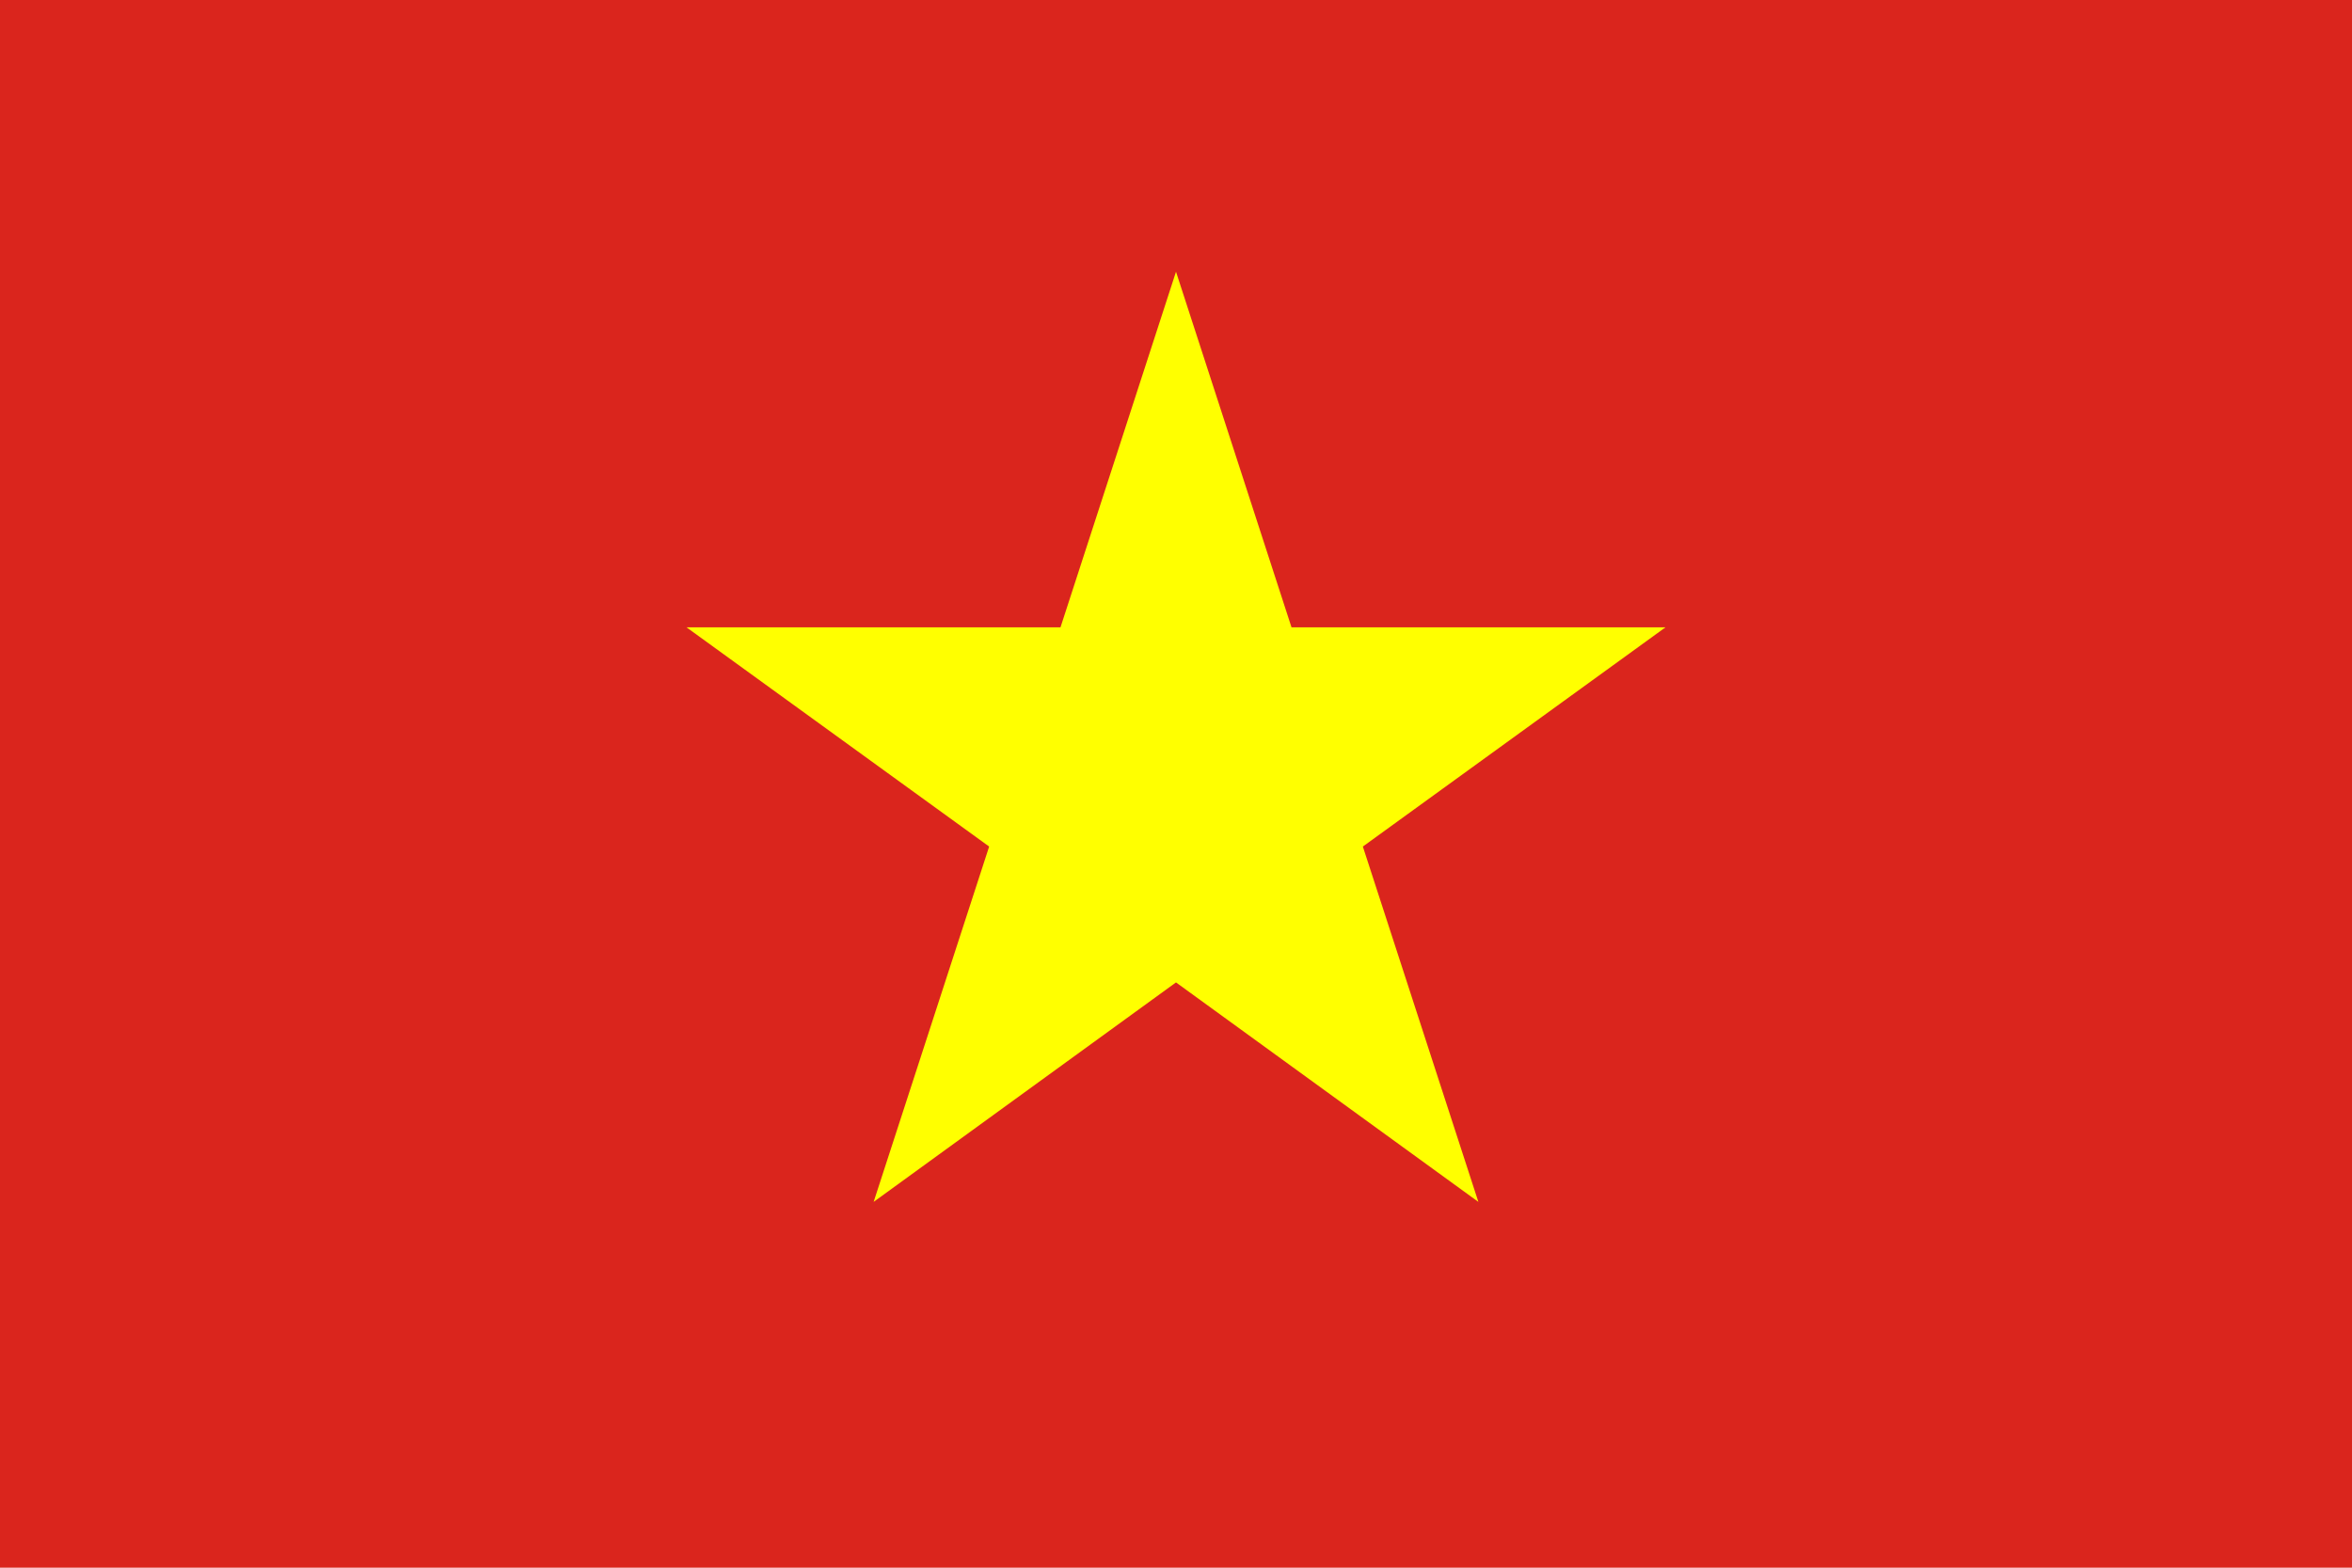
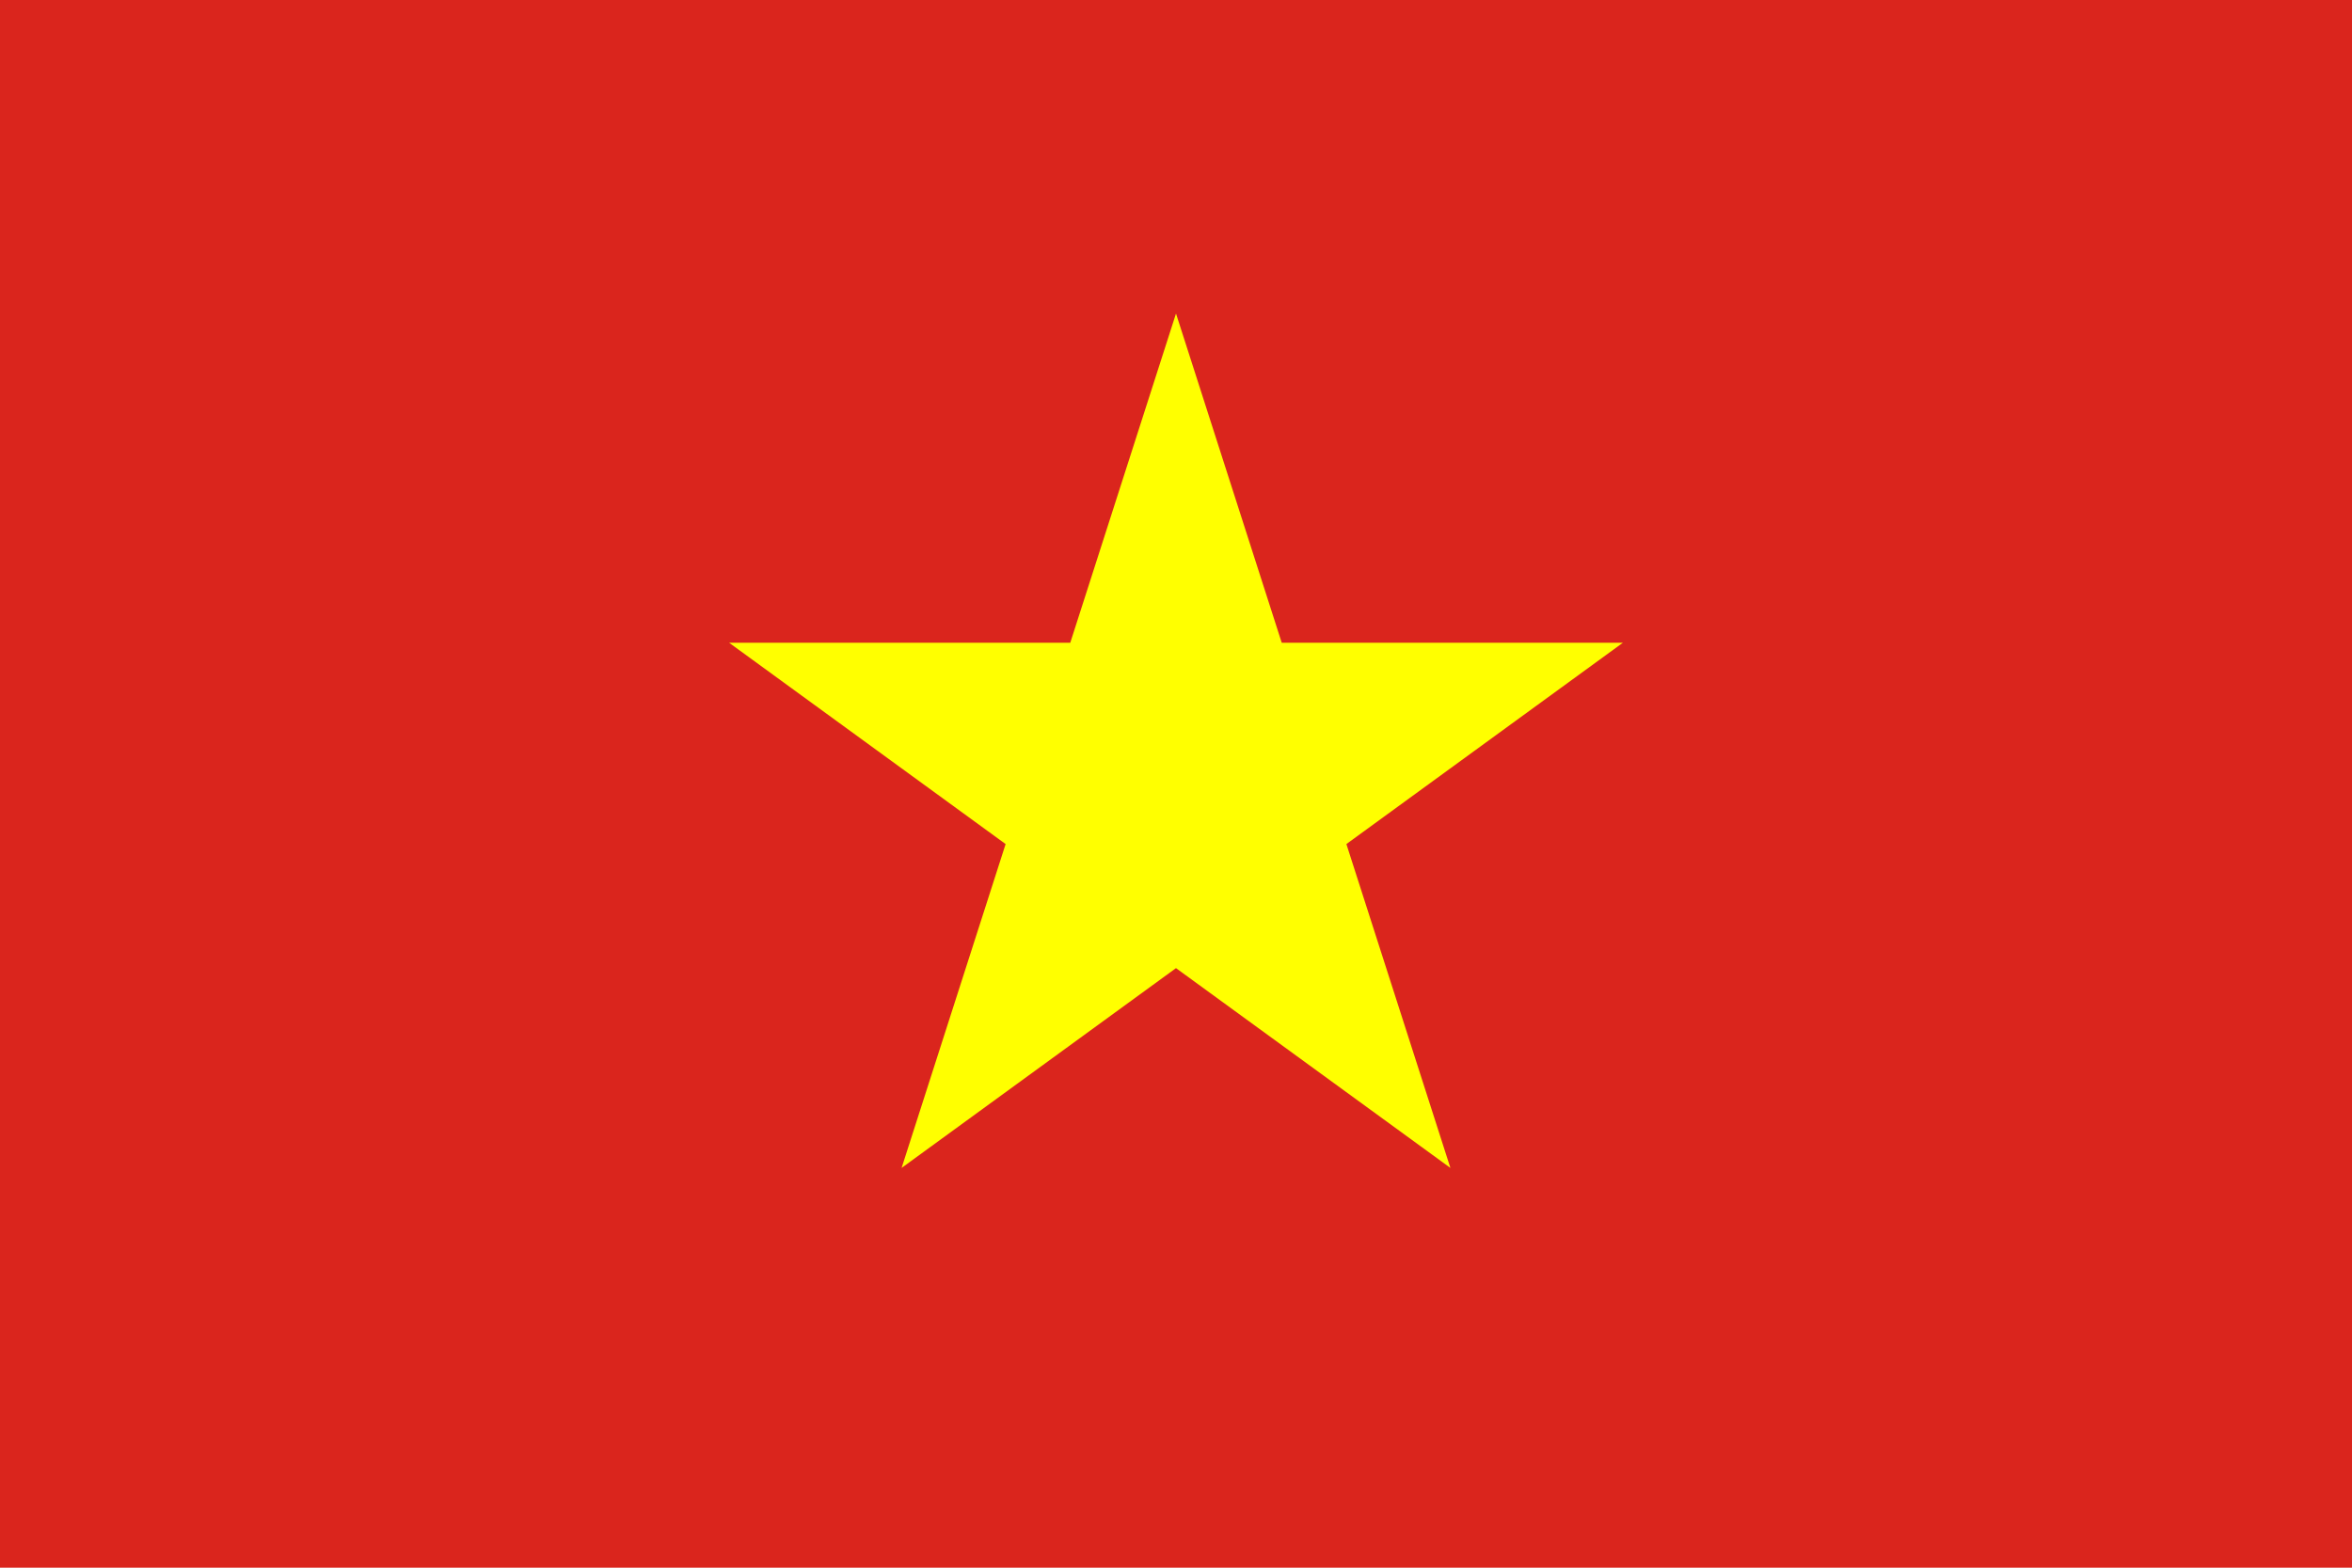
- <svg xmlns="http://www.w3.org/2000/svg" viewBox="0 0 900 600">
-   <rect width="900" height="600" fill="#da251d" />
-   <path fill="#ff0" d="m450 104 44.2 136.1h143.1L521.5 324l44.2 136L450 376l-115.7 84 44.2-136-115.8-83.9h143.1z" />
+ <svg xmlns="http://www.w3.org/2000/svg" width="900" height="600" viewBox="0 0 30 20">
+   <path fill="#da251d" d="M0 0h30v20H0z" />
+   <path fill="#ff0" d="m15 4-3.5 10.9 9.2-6.7H9.3l9.2 6.7z" />
</svg>
